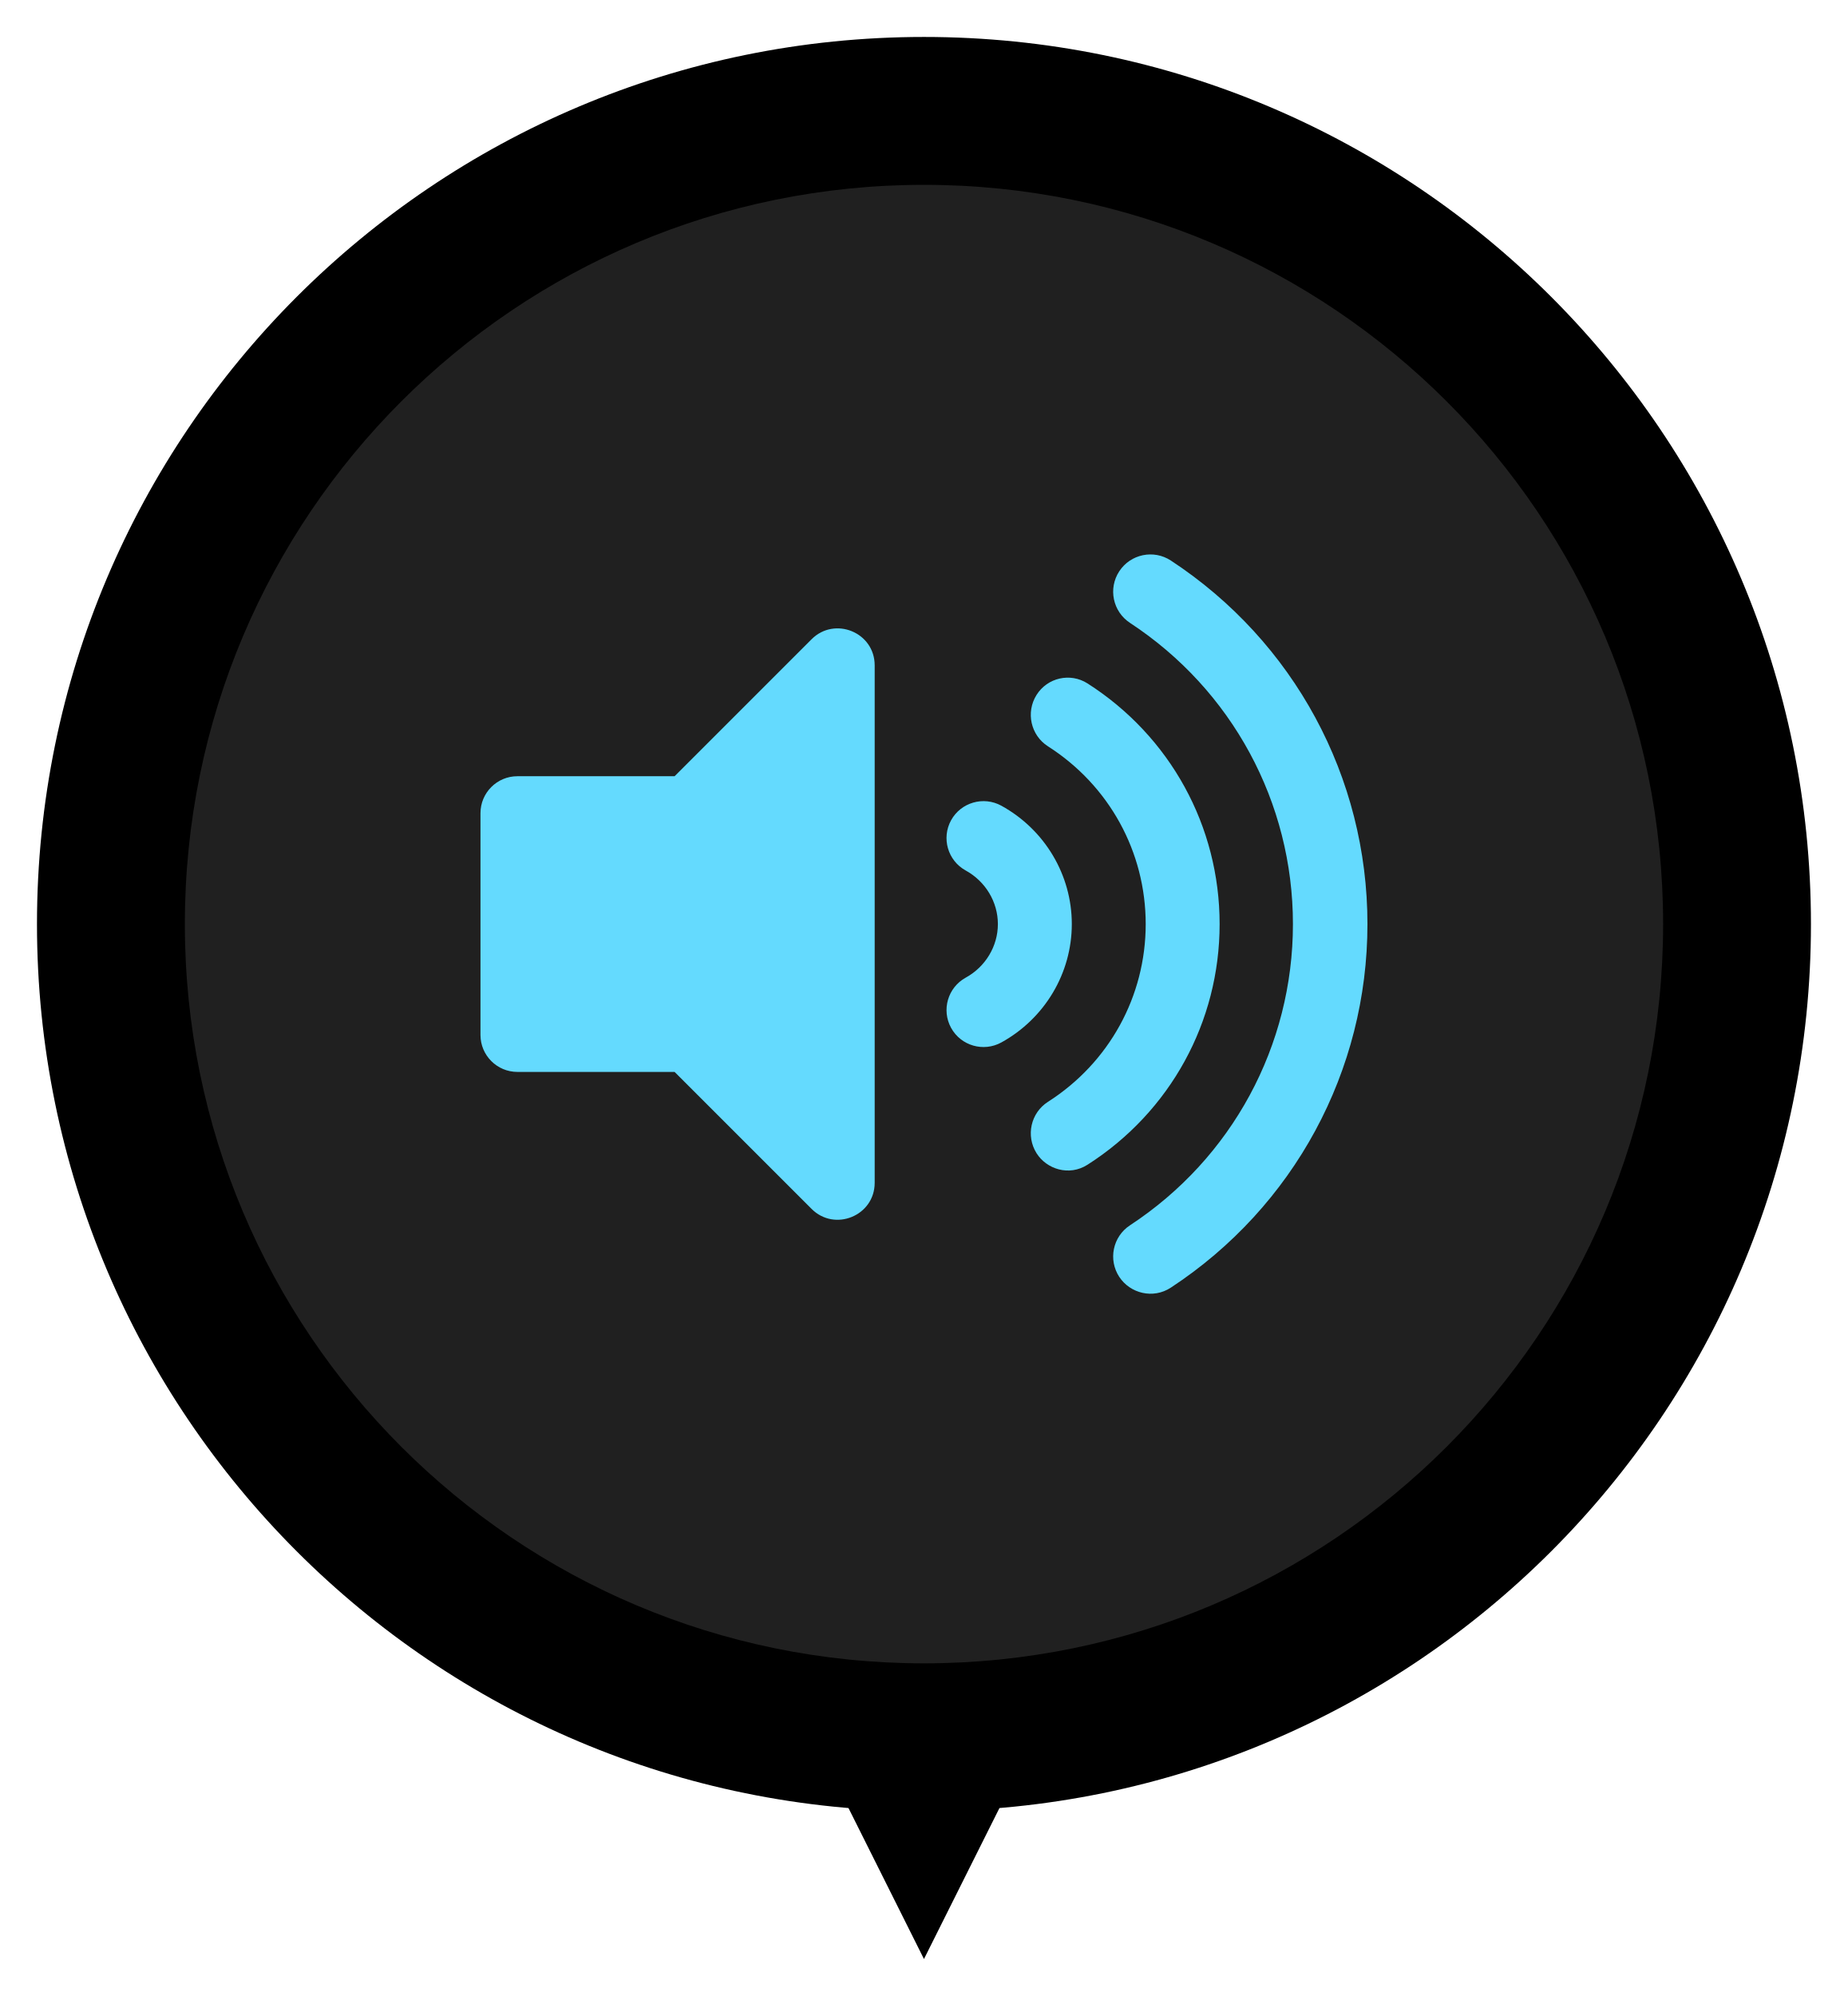
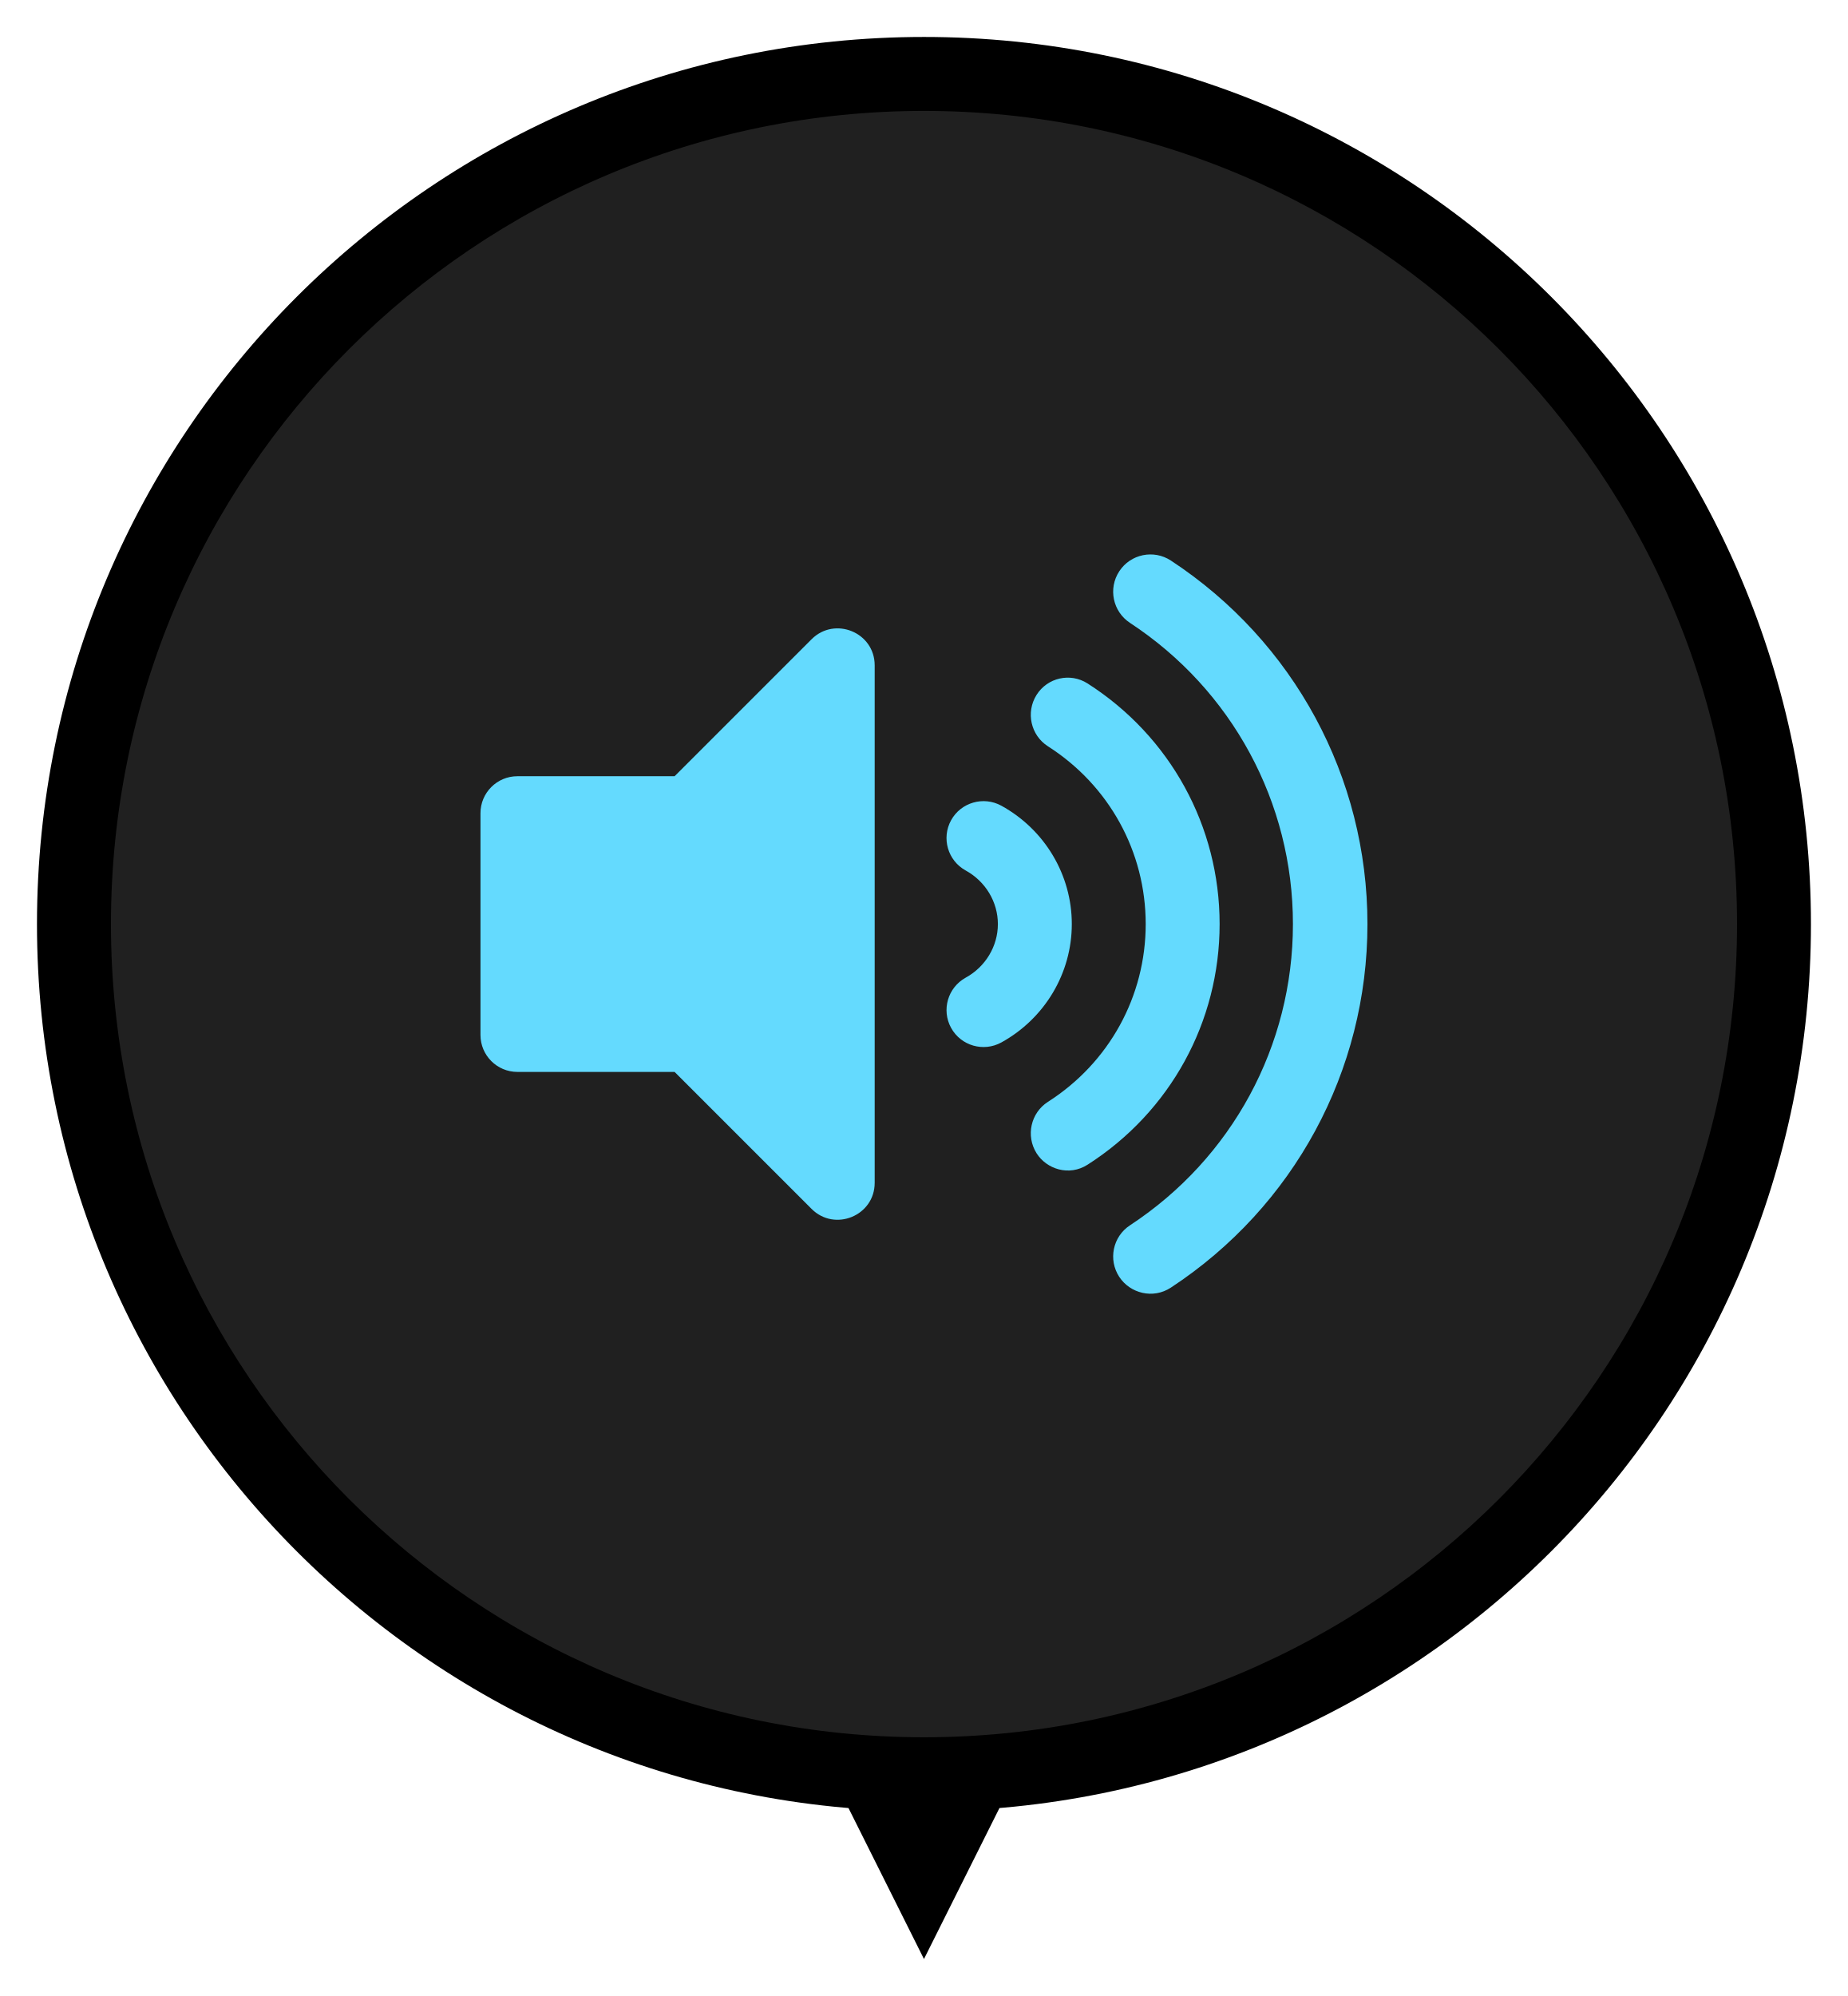
<svg xmlns="http://www.w3.org/2000/svg" width="50" height="54" viewBox="0 0 50 54" version="1.1" xml:space="preserve" style="fill-rule:evenodd;clip-rule:evenodd;stroke-linejoin:round;stroke-miterlimit:2;">
  <g>
    <g transform="matrix(0.999999,0,0,0.999999,17.0011,-13)">
      <path d="M0,50L16,50L8,66L0,50Z" />
    </g>
    <g transform="matrix(2.12093,0,0,2.12093,-34.315,-32.0825)">
      <circle cx="27.967" cy="26.914" r="11.316" />
    </g>
  </g>
-   <g transform="matrix(1.4307,0,0,1.4307,-12.7717,-12.1378)">
+   <g transform="matrix(1.57377,0,0,1.57377,-16.5489,-15.8515)">
    <circle cx="26.402" cy="25.958" r="13.979" style="fill:rgb(32,32,32);" />
  </g>
  <g transform="matrix(0.0416667,0,0,0.0416667,13.001,14.3333)">
    <path d="M215.03,71.05L126.06,160L24,160C10.74,160 0,170.74 0,184L0,328C0,341.25 10.74,352 24,352L126.06,352L215.03,440.95C230.06,455.98 256,445.42 256,423.98L256,88.02C256,66.56 230.04,56.04 215.03,71.05ZM448.35,19.97C437.18,12.64 422.17,15.73 414.84,26.92C407.5,38.09 410.62,53.1 421.79,60.43C488.06,103.92 527.61,177.03 527.61,256.01C527.61,334.99 488.06,408.1 421.79,451.59C410.62,458.91 407.5,473.93 414.84,485.09C421.88,495.8 436.77,499.65 448.35,492.04C528.27,439.58 576,351.33 576,256C576,160.67 528.27,72.43 448.35,19.97ZM480,256C480,192.47 447.94,134.06 394.23,99.76C383.04,92.62 368.2,95.94 361.11,107.22C354.02,118.5 357.33,133.43 368.52,140.58C408.27,165.97 432,209.11 432,256C432,302.89 408.27,346.03 368.52,371.42C357.33,378.56 354.02,393.49 361.11,404.78C367.62,415.14 382.23,419.92 394.23,412.24C447.94,377.94 480,319.54 480,256ZM338.23,179.13C326.65,172.8 312.04,176.97 305.62,188.58C299.23,200.19 303.46,214.78 315.07,221.19C327.98,228.28 336,241.63 336,256C336,270.38 327.98,283.72 315.08,290.81C303.47,297.22 299.24,311.81 305.63,323.42C312.06,335.08 326.68,339.22 338.24,332.87C366.47,317.32 384.01,287.87 384.01,255.99C384.01,224.11 366.47,194.67 338.23,179.13Z" style="fill:rgb(100,218,254);fill-rule:nonzero;" />
  </g>
</svg>
